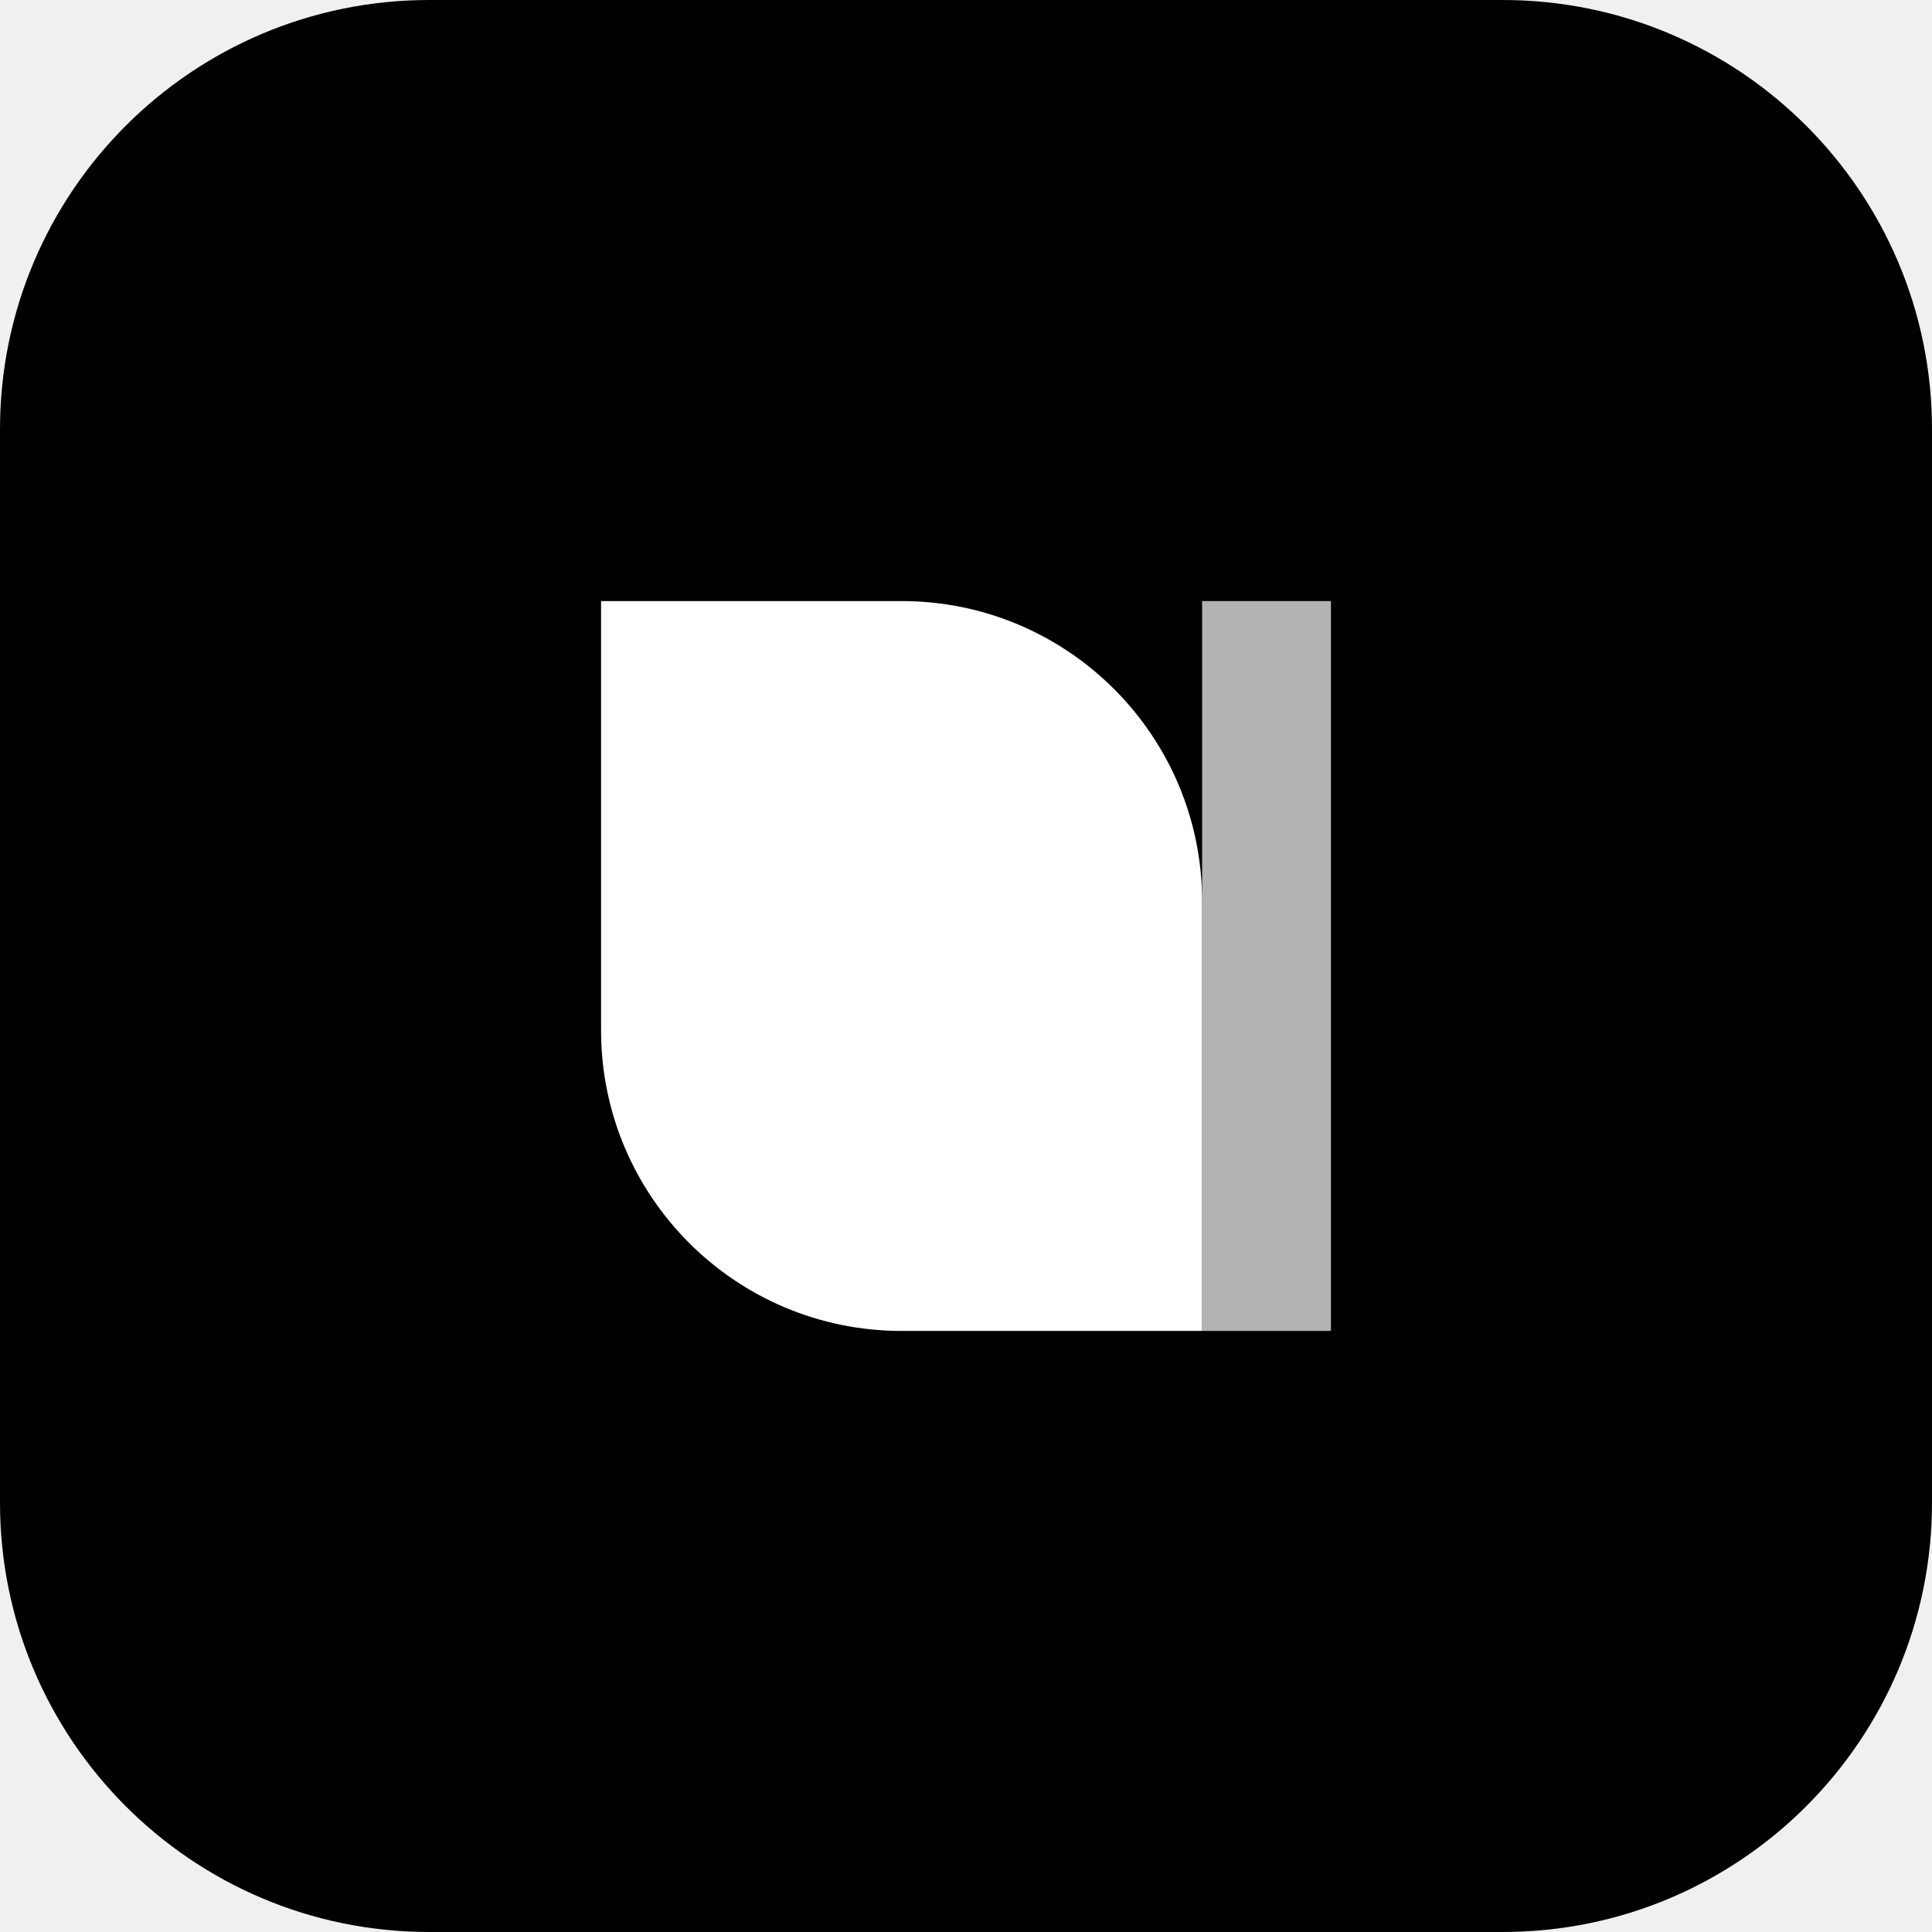
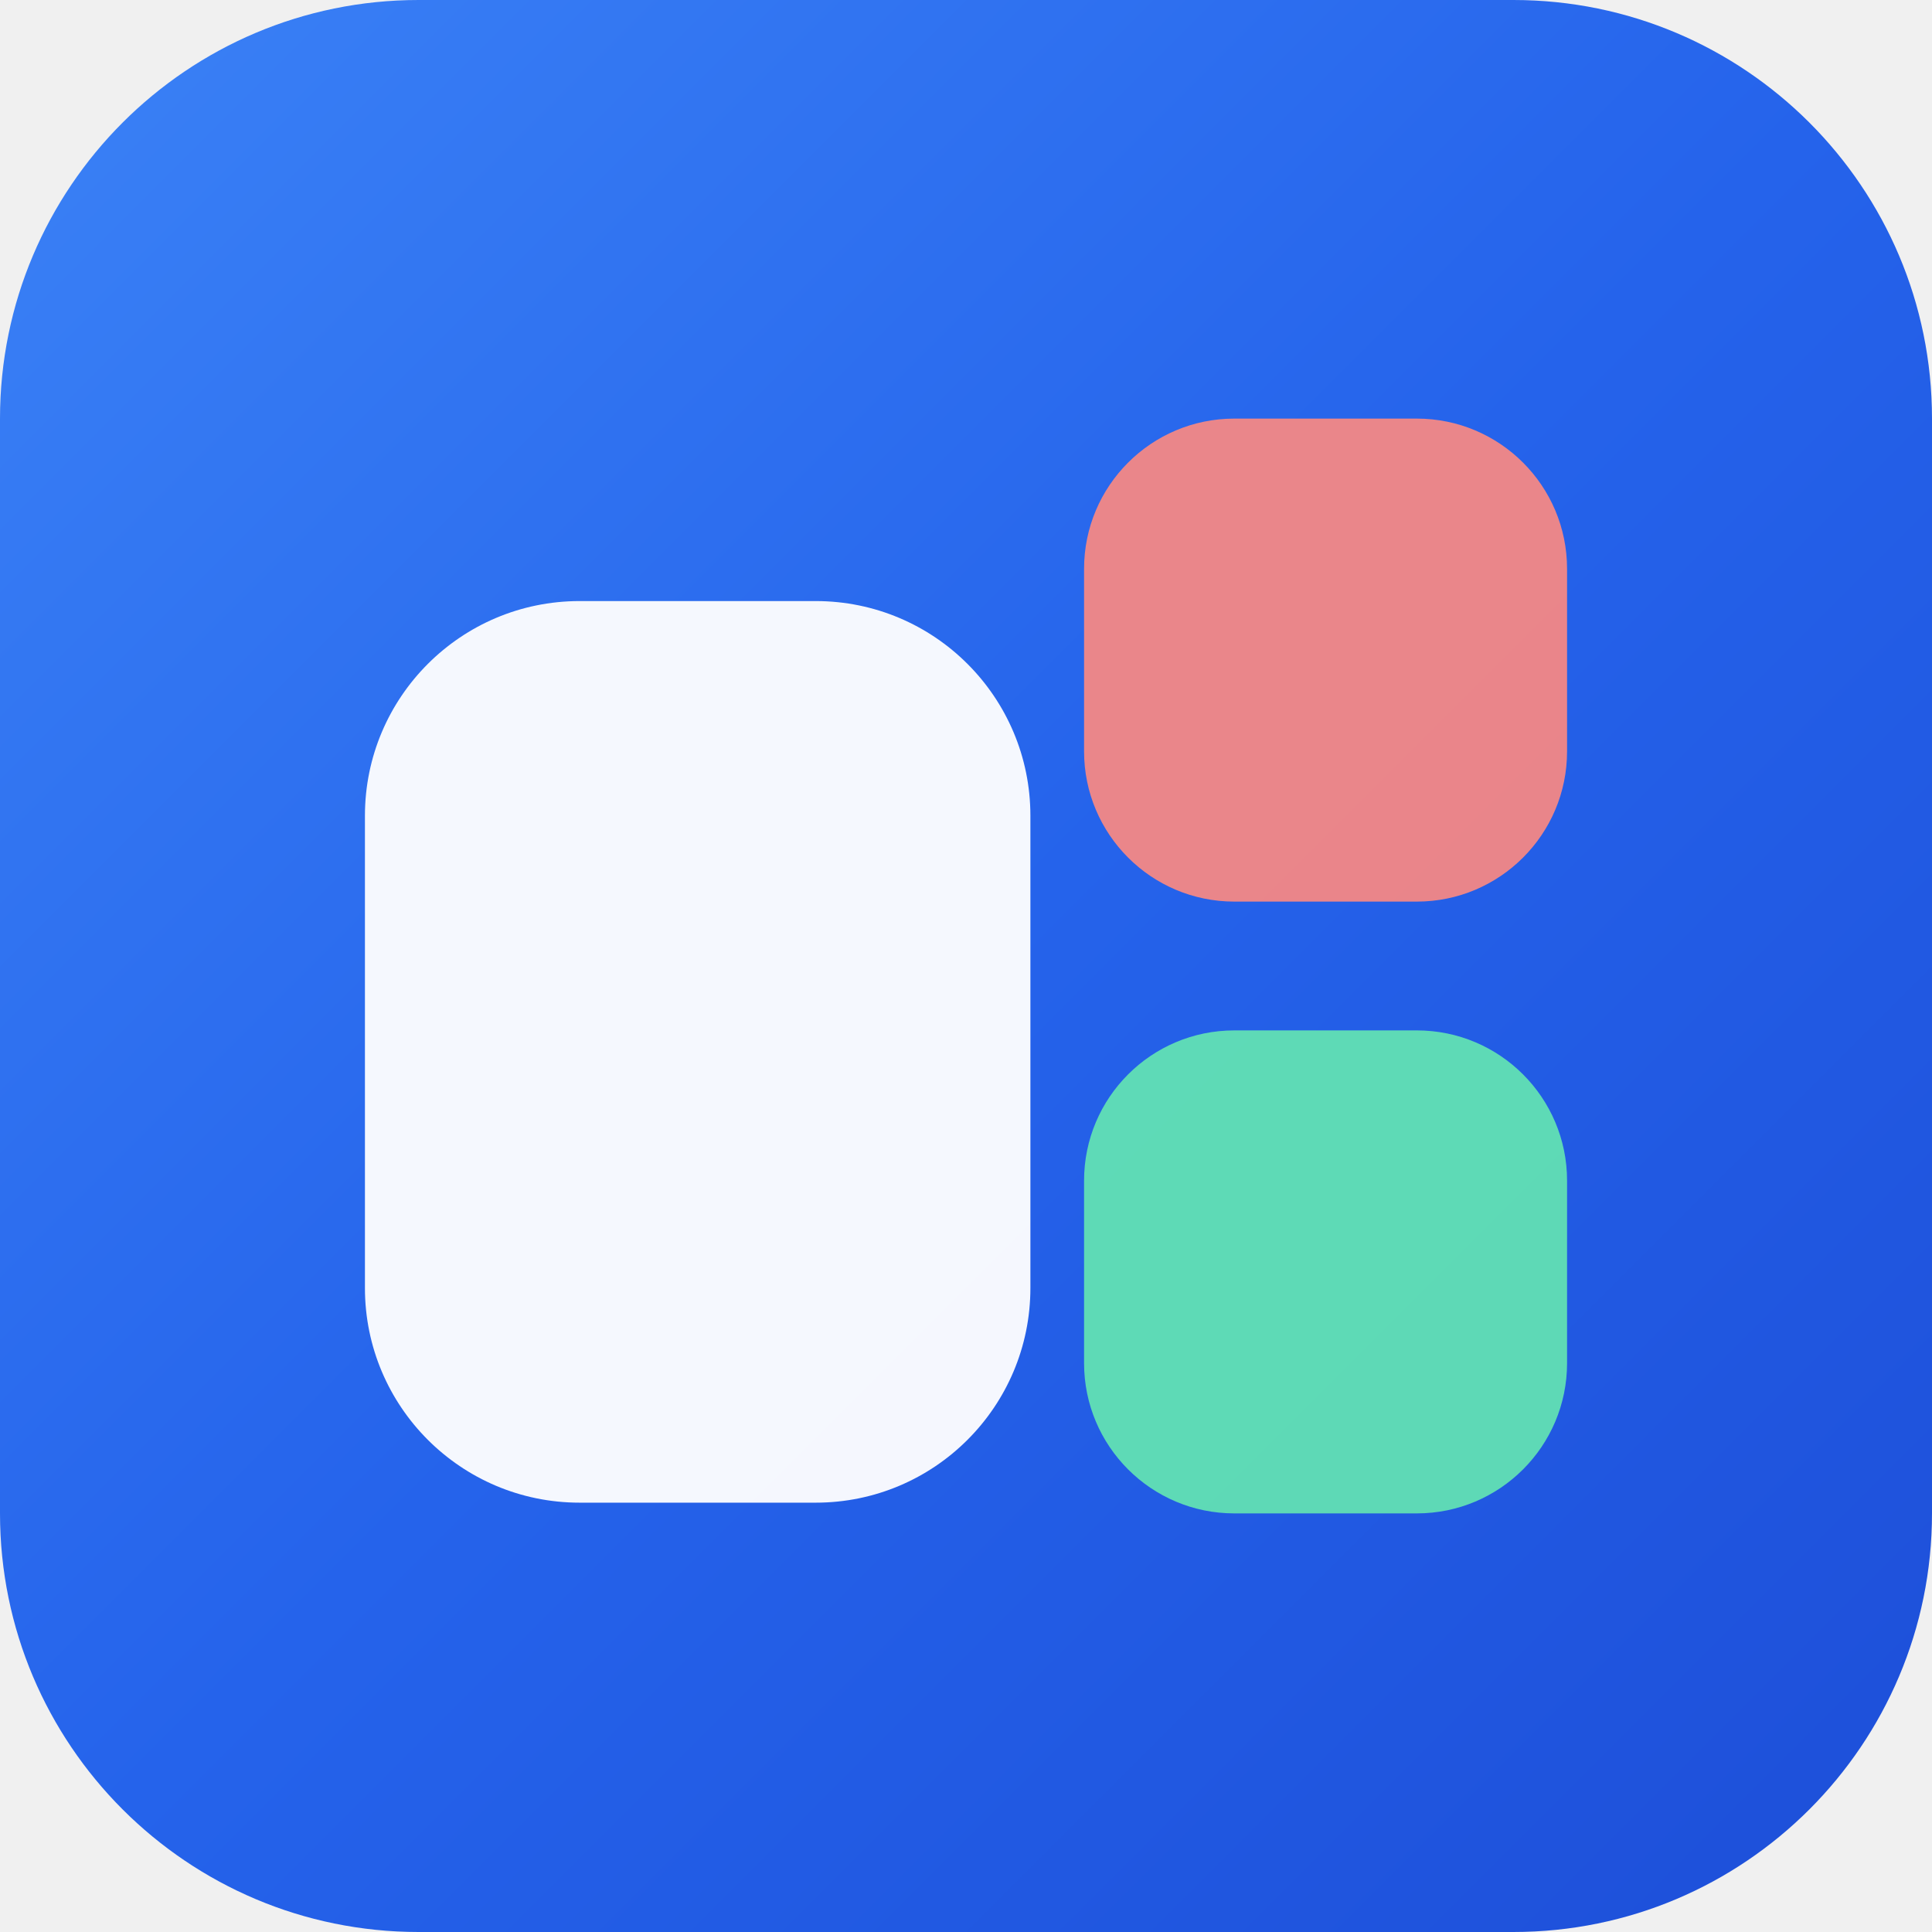
<svg xmlns="http://www.w3.org/2000/svg" width="180" height="180" viewBox="0 0 180 180" fill="none">
-   <rect width="180" height="180" rx="40" fill="#000000" />
-   <path d="M56 56H84C99.464 56 112 68.536 112 84V124H84C68.536 124 56 111.464 56 96V56Z" fill="#FFFFFF" />
-   <path d="M112 56H124V124H112V56Z" fill="#FFFFFF" fill-opacity="0.7" />
-   <circle cx="90" cy="90" r="4" fill="#FFFFFF" />
+   <rect width="180" height="180" rx="39" fill="url(#logo-gradient)" />
+   <rect x="34" y="56" width="62" height="84" rx="20" fill="white" opacity="0.95" />
+   <rect x="101" y="39" width="45" height="45" rx="14" fill="#ff8a80" opacity="0.9" />
+   <rect x="101" y="96" width="45" height="45" rx="14" fill="#69f0ae" opacity="0.85" />
+   <defs>
+     <linearGradient id="logo-gradient" x1="0" y1="0" x2="180" y2="180" gradientUnits="userSpaceOnUse">
+       <stop stop-color="#3b82f6" />
+       <stop offset="0.5" stop-color="#2563eb" />
+       <stop offset="1" stop-color="#1d4ed8" />
+     </linearGradient>
+   </defs>
</svg>
